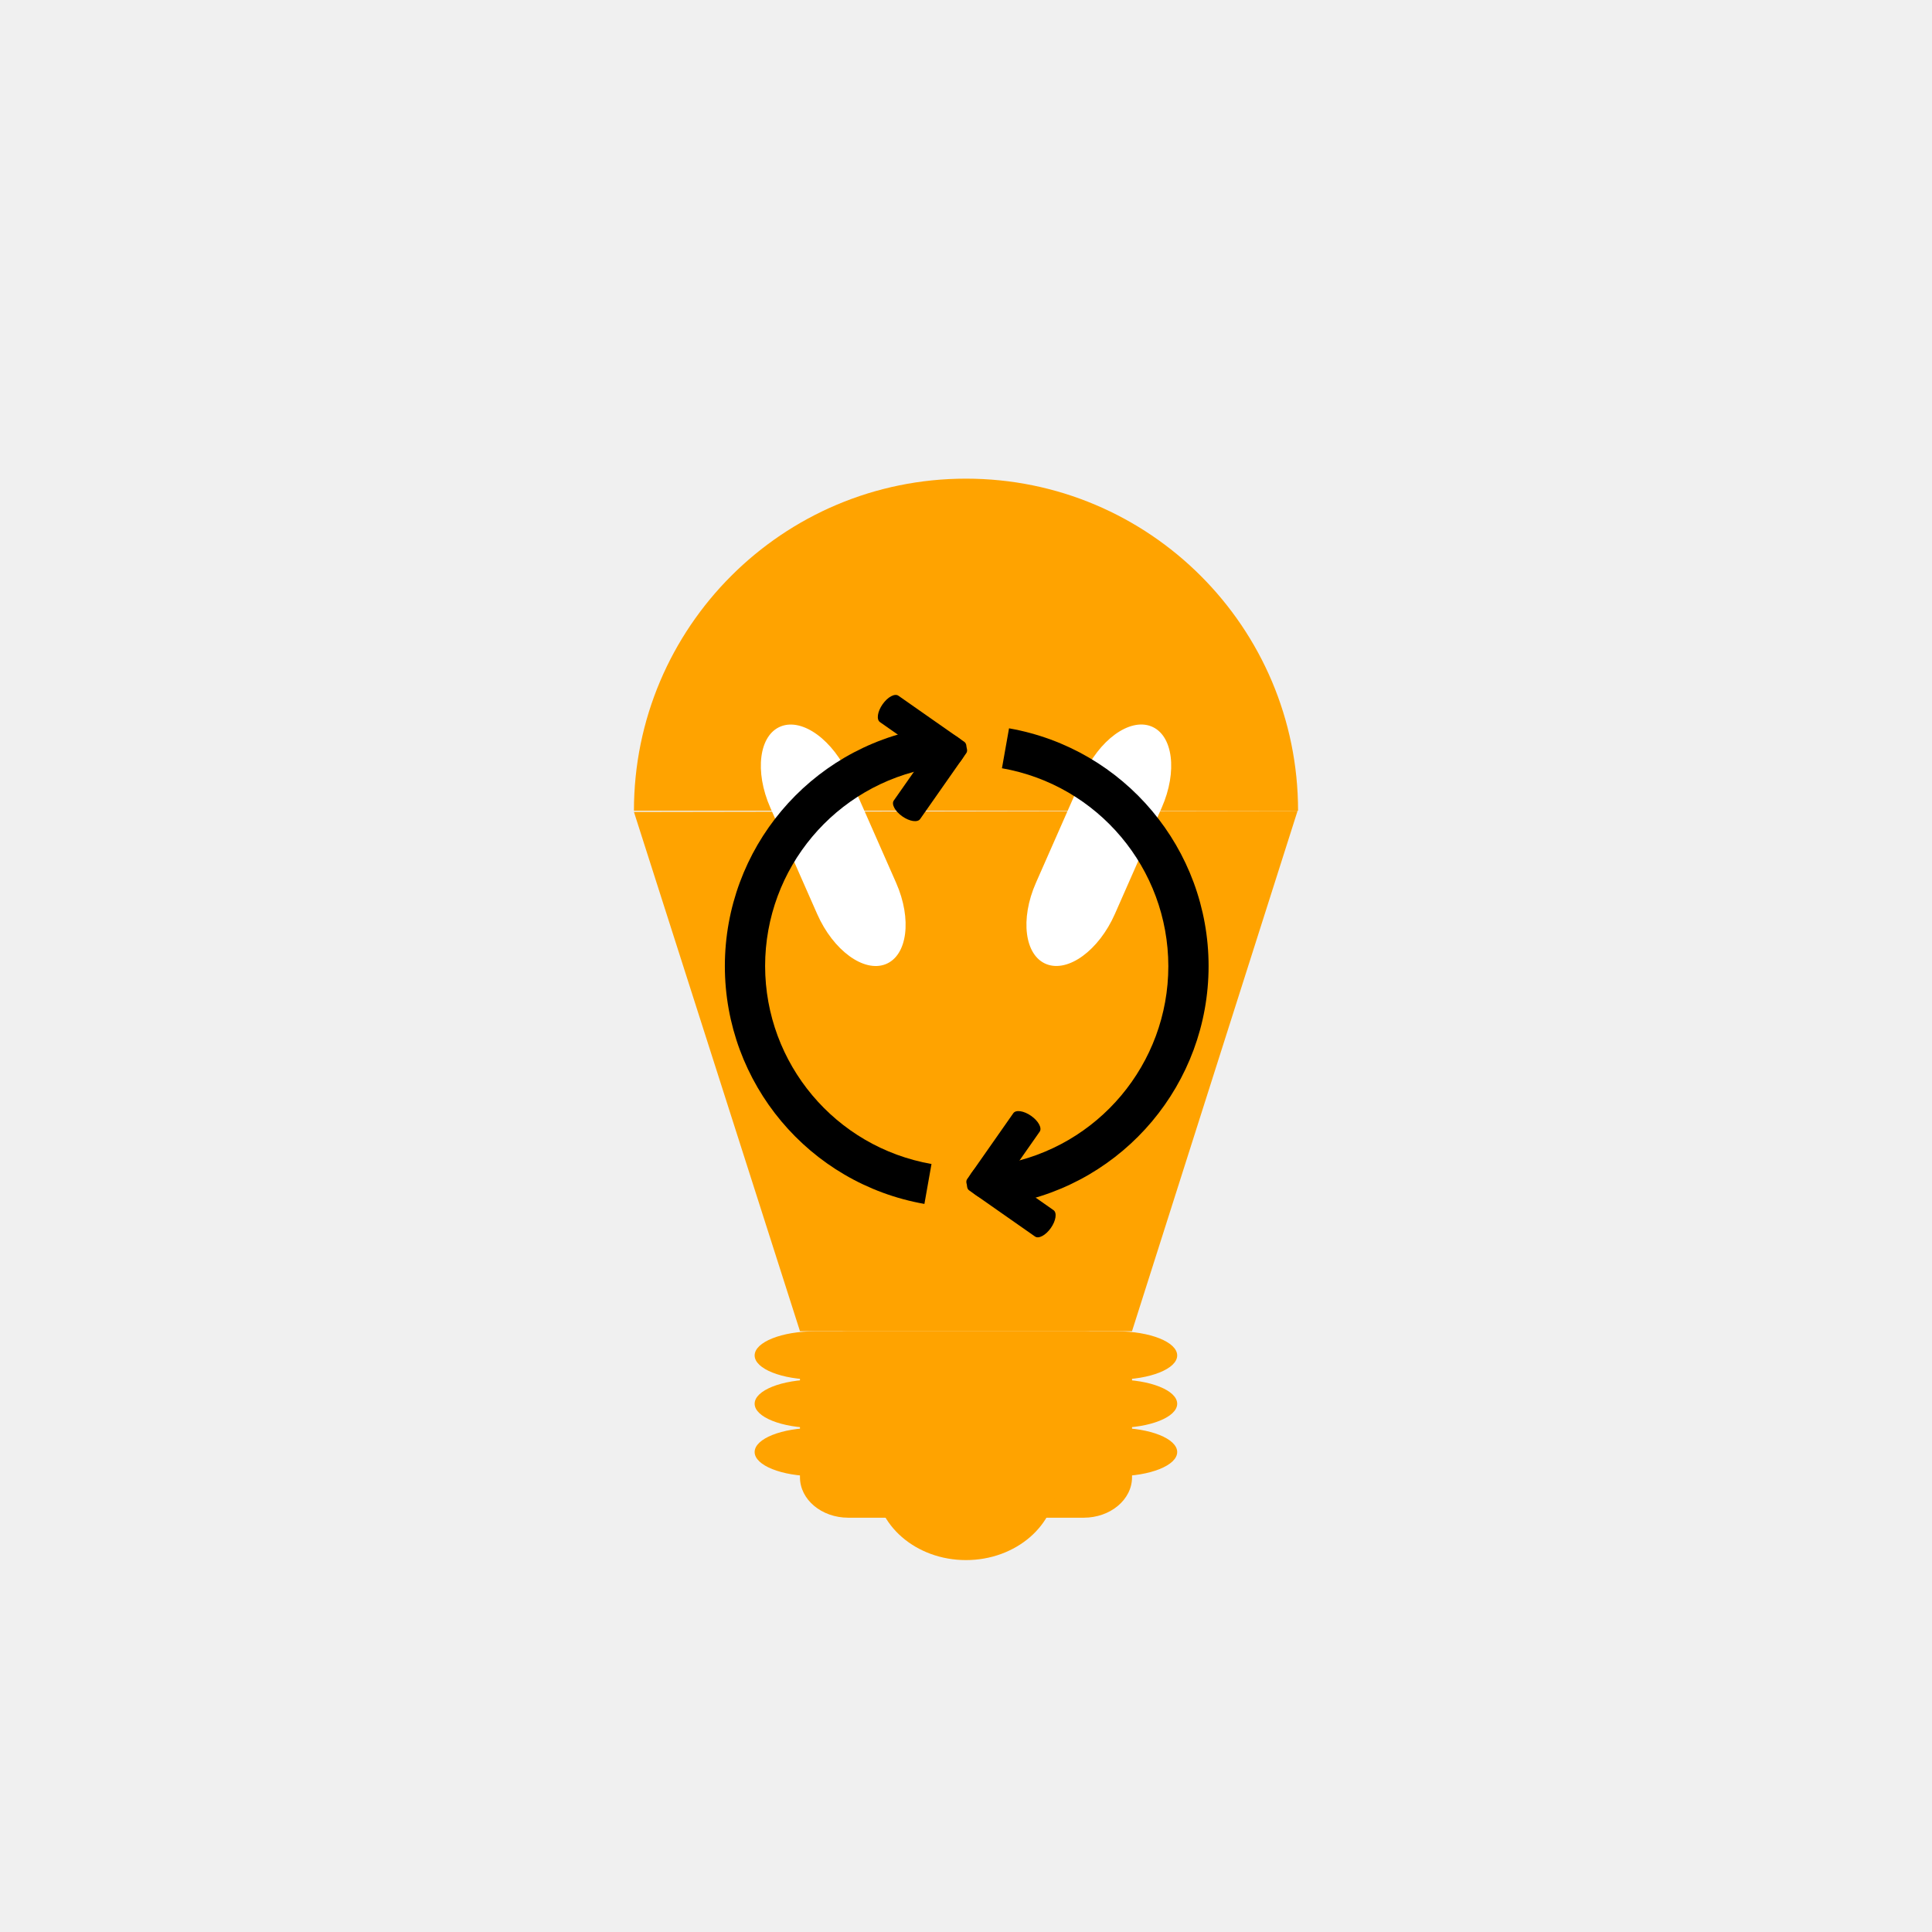
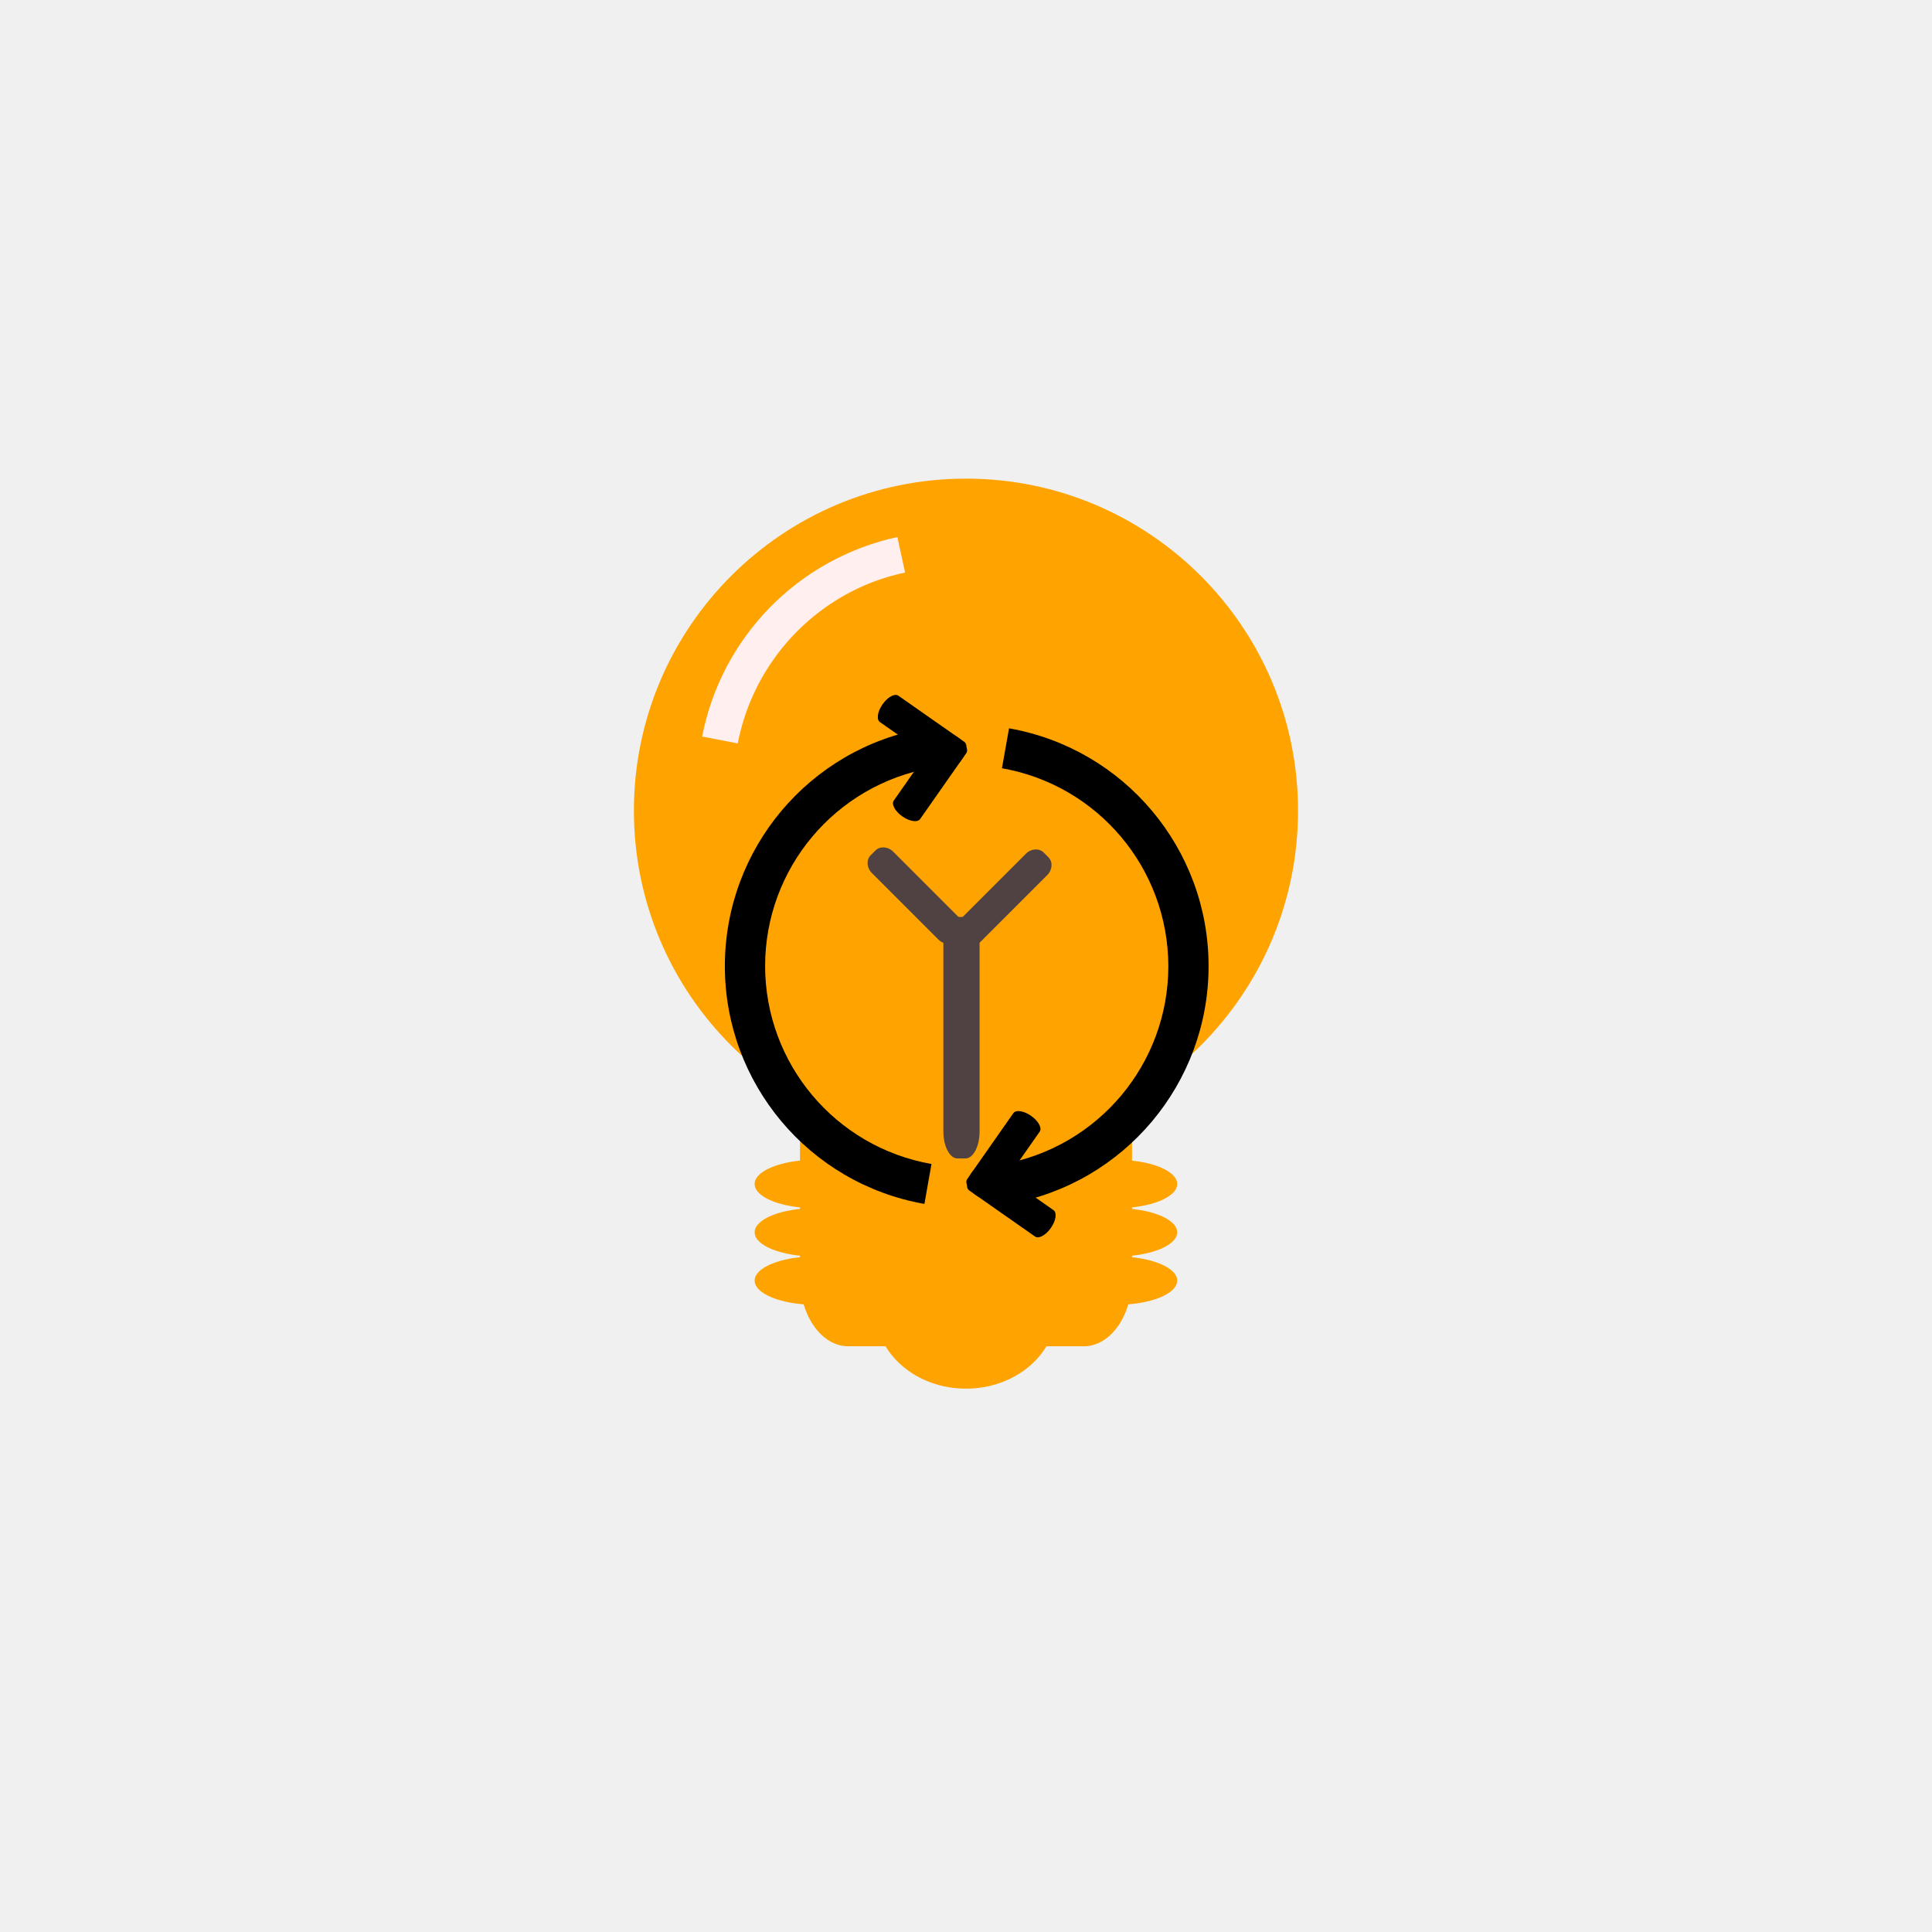
<svg xmlns="http://www.w3.org/2000/svg" width="16px" height="16px" viewBox="0 0 16 16" version="1.1" id="SVGRoot">
  <defs id="defs5818">
    </defs>
  <g id="layer1" style="display:inline">
-     <path style="fill:#ffa300;fill-opacity:1;stroke:none;stroke-width:0.108;stroke-miterlimit:4;stroke-dasharray:none;stroke-opacity:1" id="path6374" d="m 5.25,6.714 a 2.75,2.75 0 0 1 2.75,-2.75 2.75,2.75 0 0 1 2.75,2.75 l -2.75,0 z" />
-     <g id="g6451" transform="matrix(1.375,0,0,1.375,-3,0.1035156)" style="fill:#ffa300;fill-opacity:1">
-       <rect ry="0.291" rx="0.364" y="7.943" x="6.727" height="0.291" width="2.545" id="rect6400" style="fill:#ffa300;fill-opacity:1;stroke:none;stroke-width:1.446;stroke-miterlimit:4;stroke-dasharray:none;stroke-opacity:1" />
+     <g id="g1203" transform="translate(4.59375,-1.049259)">
+       <circle r="2.75" cy="7.763" cx="3.406" id="path6374-5" style="display:inline;fill:#ffa300;fill-opacity:1;stroke:none;stroke-width:0.108;stroke-miterlimit:4;stroke-dasharray:none;stroke-opacity:1" />
+       <g transform="translate(-4.59375,-0.3704907)" id="g67" style="display:inline;fill:#ffa300;fill-opacity:1">
+         <g id="g6451-6" transform="matrix(1.375,0,0,1.375,-3,0.1035156)" style="fill:#ffa300;fill-opacity:1">
+           <rect ry="0.291" rx="0.364" y="7.943" x="6.727" height="0.291" width="2.545" id="rect6400-2" style="fill:#ffa300;fill-opacity:1;stroke:none;stroke-width:1.446;stroke-miterlimit:4;stroke-dasharray:none;stroke-opacity:1" />
+         </g>
+         <rect ry="0.565" rx="0.4" y="9.961" x="6.625" height="2.608" width="2.75" id="rect6376-9" style="fill:#ffa300;fill-opacity:1;stroke:none;stroke-width:0.172;stroke-miterlimit:4;stroke-dasharray:none;stroke-opacity:1" />
+         <g style="display:inline;fill:#ffa300;fill-opacity:1" id="g6451-3-1" transform="matrix(1.375,0,0,1.375,-3,0.5035159)">
+           <rect ry="0.291" rx="0.364" y="7.943" x="6.727" height="0.291" width="2.545" id="rect6400-6-2" style="fill:#ffa300;fill-opacity:1;stroke:none;stroke-width:1.446;stroke-miterlimit:4;stroke-dasharray:none;stroke-opacity:1" />
+         </g>
+         <g style="display:inline;fill:#ffa300;fill-opacity:1" id="g6451-7-7" transform="matrix(1.375,0,0,1.375,-3,0.9035162)">
+           <rect ry="0.291" rx="0.364" y="7.943" x="6.727" height="0.291" width="2.545" id="rect6400-5-0" style="fill:#ffa300;fill-opacity:1;stroke:none;stroke-width:1.446;stroke-miterlimit:4;stroke-dasharray:none;stroke-opacity:1" />
+         </g>
+         <ellipse style="fill:#ffa300;fill-opacity:1;stroke:none;stroke-width:0.11;stroke-miterlimit:4;stroke-dasharray:none;stroke-opacity:1" id="path862-9" cx="8" cy="12.27" rx="0.75" ry="0.65" />
+       </g>
+       <path id="path69" d="M 2.838,5.497 A 2.1,2.1 0 0 0 1.221,7.149 L 1.516,7.206 A 1.8,1.8 0 0 1 2.58,5.891 1.8,1.8 0 0 1 2.902,5.791 Z" style="display:inline;fill:#ffefef;fill-opacity:1;stroke:none;stroke-width:0;stroke-miterlimit:4;stroke-dasharray:none;stroke-opacity:1" />
+       <g transform="translate(1.71875,2.143009)" id="g938" style="display:inline">
+         <rect style="opacity:1;vector-effect:none;fill:#504242;fill-opacity:1;fill-rule:evenodd;stroke:none;stroke-width:3.269;stroke-linecap:butt;stroke-linejoin:miter;stroke-miterlimit:4;stroke-dasharray:none;stroke-dashoffset:0;stroke-opacity:1" id="rect892" width="0.3" height="2" x="1.5" y="6.5" rx="0.117" ry="0.223" />
+         <rect style="display:inline;opacity:1;vector-effect:none;fill:#504242;fill-opacity:1;fill-rule:evenodd;stroke:none;stroke-width:2.11;stroke-linecap:butt;stroke-linejoin:miter;stroke-miterlimit:4;stroke-dasharray:none;stroke-dashoffset:0;stroke-opacity:1" id="rect892-5" width="0.25" height="1" x="-3.697" y="4.87" rx="0.097" ry="0.111" transform="rotate(-45)" />
+         <rect style="display:inline;opacity:1;vector-effect:none;fill:#504242;fill-opacity:1;fill-rule:evenodd;stroke:none;stroke-width:2.11;stroke-linecap:butt;stroke-linejoin:miter;stroke-miterlimit:4;stroke-dasharray:none;stroke-dashoffset:0;stroke-opacity:1" id="rect892-5-3" width="0.25" height="1" x="5.77" y="2.571" rx="0.097" ry="0.111" transform="rotate(45)" />
+       </g>
    </g>
-     <rect ry="0.335" rx="0.4" y="11.024" x="6.625" height="1.545" width="2.75" id="rect6376" style="fill:#ffa300;fill-opacity:1;stroke:none;stroke-width:0.132;stroke-miterlimit:4;stroke-dasharray:none;stroke-opacity:1" />
-     <g style="display:inline;fill:#ffa300;fill-opacity:1" id="g6451-3" transform="matrix(1.375,0,0,1.375,-3,0.5035159)">
-       <rect ry="0.291" rx="0.364" y="7.943" x="6.727" height="0.291" width="2.545" id="rect6400-6" style="fill:#ffa300;fill-opacity:1;stroke:none;stroke-width:1.446;stroke-miterlimit:4;stroke-dasharray:none;stroke-opacity:1" />
-     </g>
-     <g style="display:inline;fill:#ffa300;fill-opacity:1" id="g6451-7" transform="matrix(1.375,0,0,1.375,-3,0.9035162)">
-       <rect ry="0.291" rx="0.364" y="7.943" x="6.727" height="0.291" width="2.545" id="rect6400-5" style="fill:#ffa300;fill-opacity:1;stroke:none;stroke-width:1.446;stroke-miterlimit:4;stroke-dasharray:none;stroke-opacity:1" />
-     </g>
-     <ellipse style="fill:#ffa300;fill-opacity:1;stroke:none;stroke-width:0.11;stroke-miterlimit:4;stroke-dasharray:none;stroke-opacity:1" id="path862" cx="8" cy="12.27" rx="0.75" ry="0.65" />
-     <path style="fill:#ffa300;stroke:none;stroke-width:1px;stroke-linecap:butt;stroke-linejoin:miter;stroke-opacity:1;fill-opacity:1" d="M 5.25,6.724 6.625,11.024 h 2.75 l 1.371,-4.309 z" id="path887" />
-     <rect style="fill:#ffffff;fill-opacity:1;stroke:none;stroke-width:0.102;stroke-miterlimit:4;stroke-dasharray:none;stroke-opacity:1" id="rect889" width="2.152" height="0.703" x="7.976" y="-3.846" rx="0.595" ry="0.623" transform="matrix(0.4032364,0.9150958,-0.930147,0.3671873,0,0)" />
-     <rect style="display:inline;fill:#ffffff;fill-opacity:1;stroke:none;stroke-width:0.102;stroke-miterlimit:4;stroke-dasharray:none;stroke-opacity:1" id="rect889-5" width="2.152" height="0.703" x="2.096" y="10.807" rx="0.595" ry="0.623" transform="matrix(-0.4032364,0.9150958,0.930147,0.3671873,0,0)" />
    <g style="opacity:1" id="g4747" transform="matrix(0.6666247,0,0,0.6666429,2.669877,2.667269)">
      <path id="path126" d="M 7.479,5.047 A 3,3 0 0 0 5,8 3,3 0 0 0 7.479,10.955 l 0.088,-0.496 A 2.5,2.5 0 0 1 5.5,8 2.5,2.5 0 0 1 7.566,5.539 Z" style="fill:#000000;fill-opacity:1;stroke:none;stroke-width:0;stroke-miterlimit:4;stroke-dasharray:none;stroke-opacity:1" />
      <g transform="rotate(-10,18.44803,7.473567)" id="g4718">
        <rect style="opacity:1;vector-effect:none;fill:#000000;fill-opacity:1;fill-rule:evenodd;stroke:none;stroke-width:0;stroke-linecap:butt;stroke-linejoin:miter;stroke-miterlimit:4;stroke-dasharray:none;stroke-dashoffset:0;stroke-opacity:1" id="rect4669-5" width="0.4" height="1.2" x="3.203" y="7.355" rx="0.4" ry="0.1" transform="rotate(-45)" />
        <rect style="opacity:1;vector-effect:none;fill:#000000;fill-opacity:1;fill-rule:evenodd;stroke:none;stroke-width:0;stroke-linecap:butt;stroke-linejoin:miter;stroke-miterlimit:4;stroke-dasharray:none;stroke-dashoffset:0;stroke-opacity:1" id="rect4669-3" width="0.4" height="1.2" x="8.155" y="-3.603" rx="0.4" ry="0.1" transform="rotate(45)" />
      </g>
    </g>
    <g transform="matrix(-0.6666247,0,0,-0.6666429,13.34212,11.08814)" style="opacity:1" id="g4747-9">
      <g id="g4780">
        <g id="g4786" transform="translate(0,-3.37)">
          <path id="path126-1" d="M 7.479,5.047 A 3,3 0 0 0 5,8 3,3 0 0 0 7.479,10.955 l 0.088,-0.496 A 2.5,2.5 0 0 1 5.5,8 2.5,2.5 0 0 1 7.566,5.539 Z" style="fill:#000000;fill-opacity:1;stroke:none;stroke-width:0;stroke-miterlimit:4;stroke-dasharray:none;stroke-opacity:1" />
          <g transform="rotate(-10,18.44803,7.473567)" id="g4718-2">
            <rect style="opacity:1;vector-effect:none;fill:#000000;fill-opacity:1;fill-rule:evenodd;stroke:none;stroke-width:0;stroke-linecap:butt;stroke-linejoin:miter;stroke-miterlimit:4;stroke-dasharray:none;stroke-dashoffset:0;stroke-opacity:1" id="rect4669-5-7" width="0.4" height="1.2" x="3.203" y="7.355" rx="0.4" ry="0.1" transform="rotate(-45)" />
            <rect style="opacity:1;vector-effect:none;fill:#000000;fill-opacity:1;fill-rule:evenodd;stroke:none;stroke-width:0;stroke-linecap:butt;stroke-linejoin:miter;stroke-miterlimit:4;stroke-dasharray:none;stroke-dashoffset:0;stroke-opacity:1" id="rect4669-3-0" width="0.4" height="1.2" x="8.155" y="-3.603" rx="0.4" ry="0.1" transform="rotate(45)" />
          </g>
        </g>
      </g>
    </g>
  </g>
</svg>
